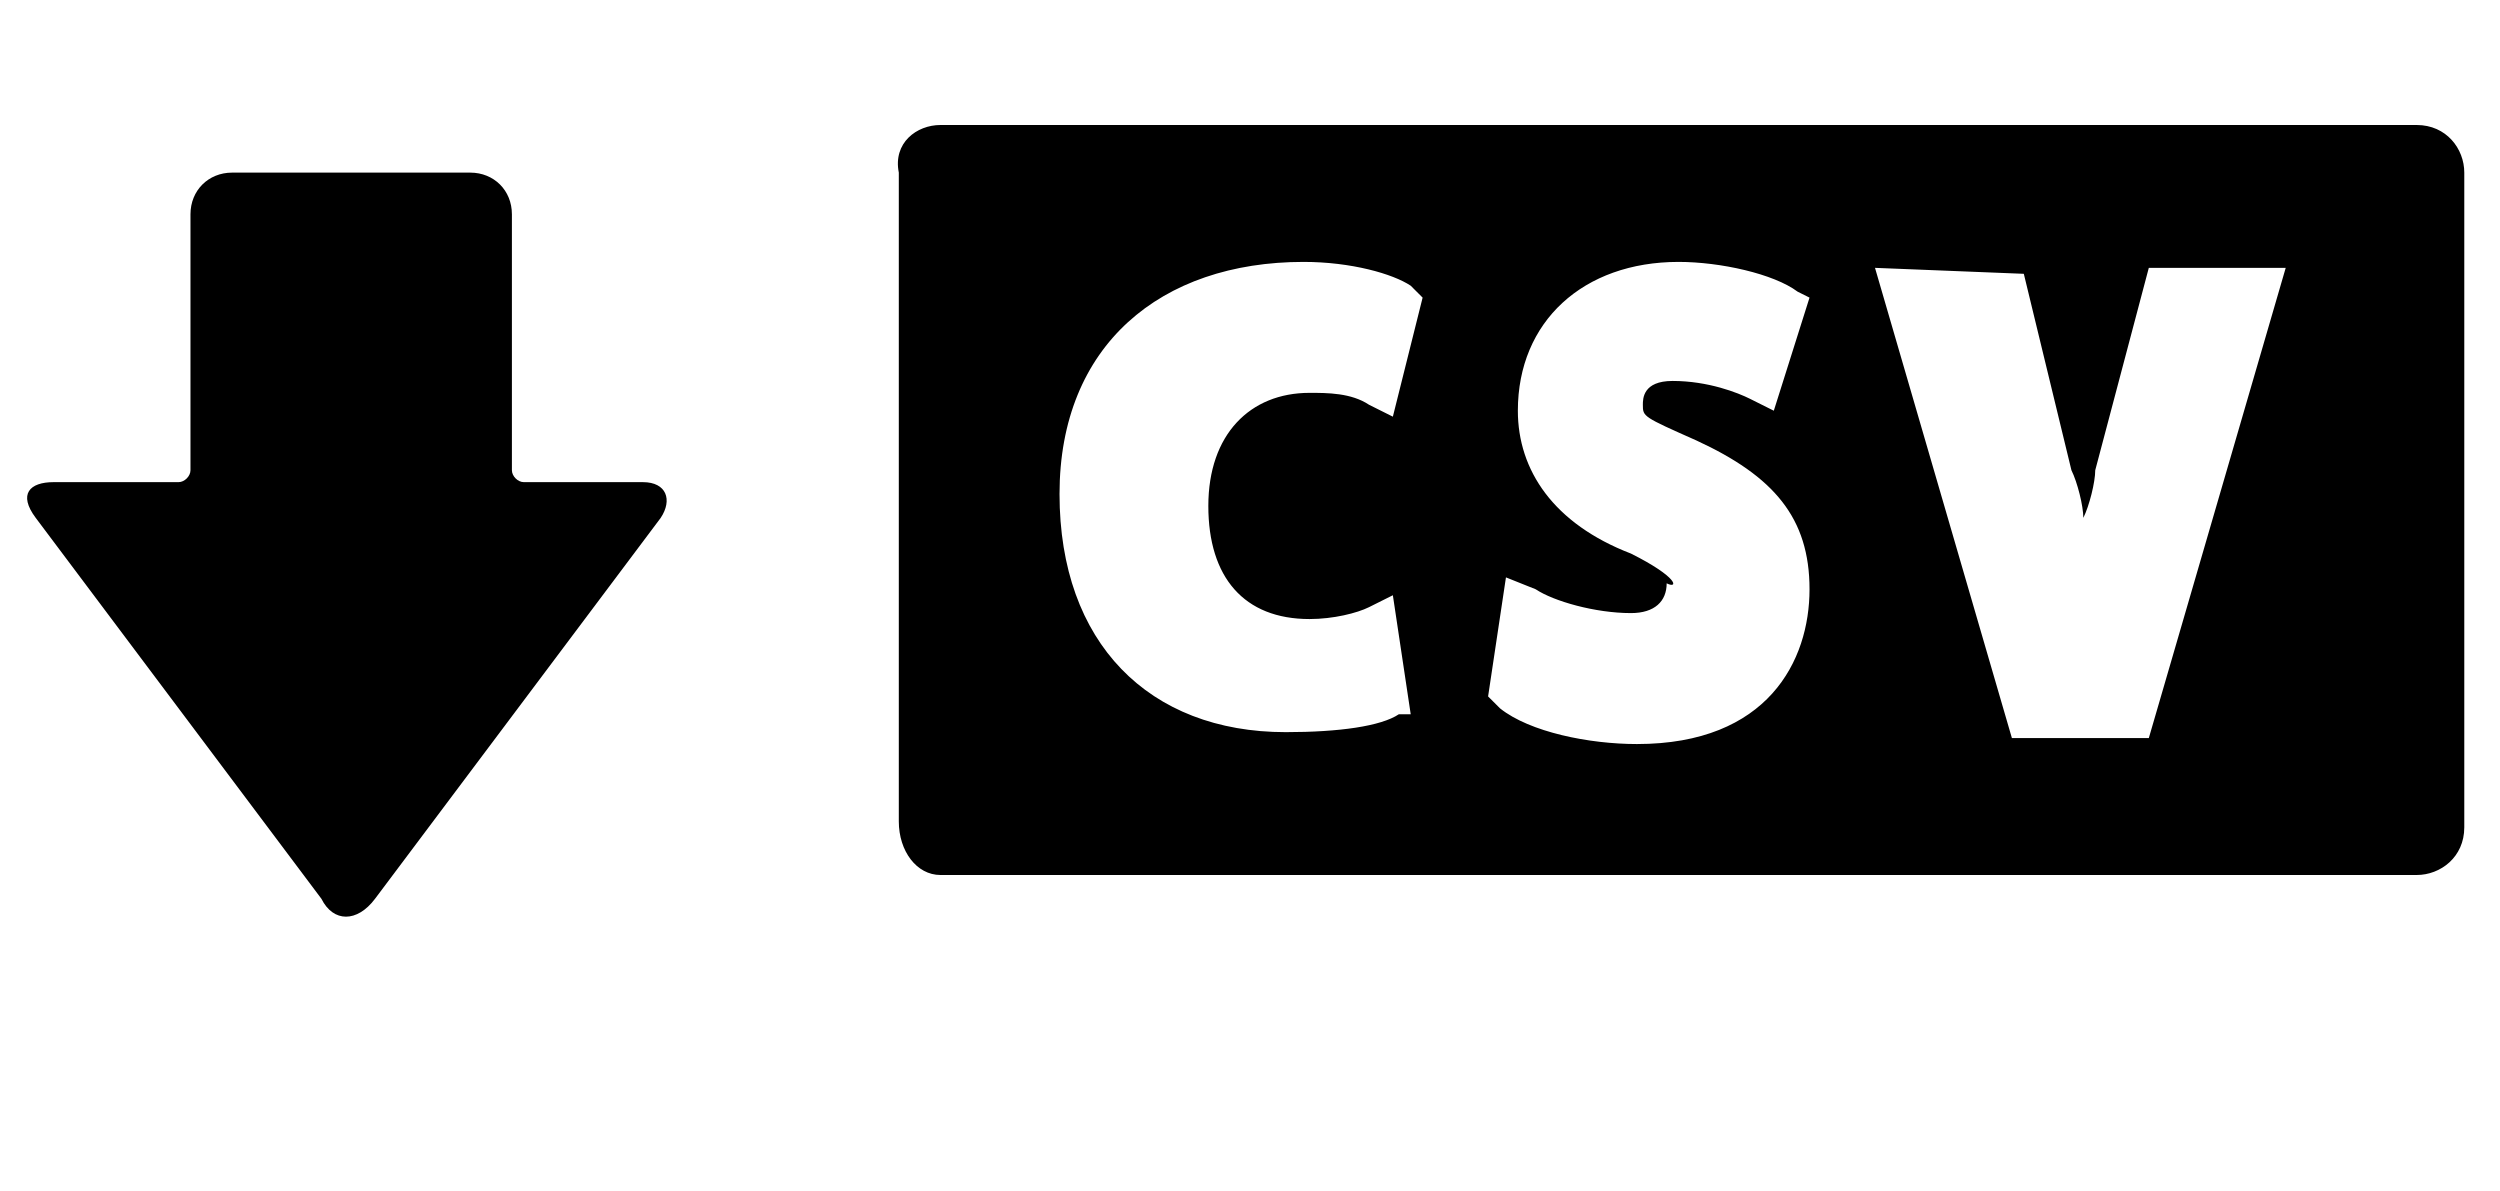
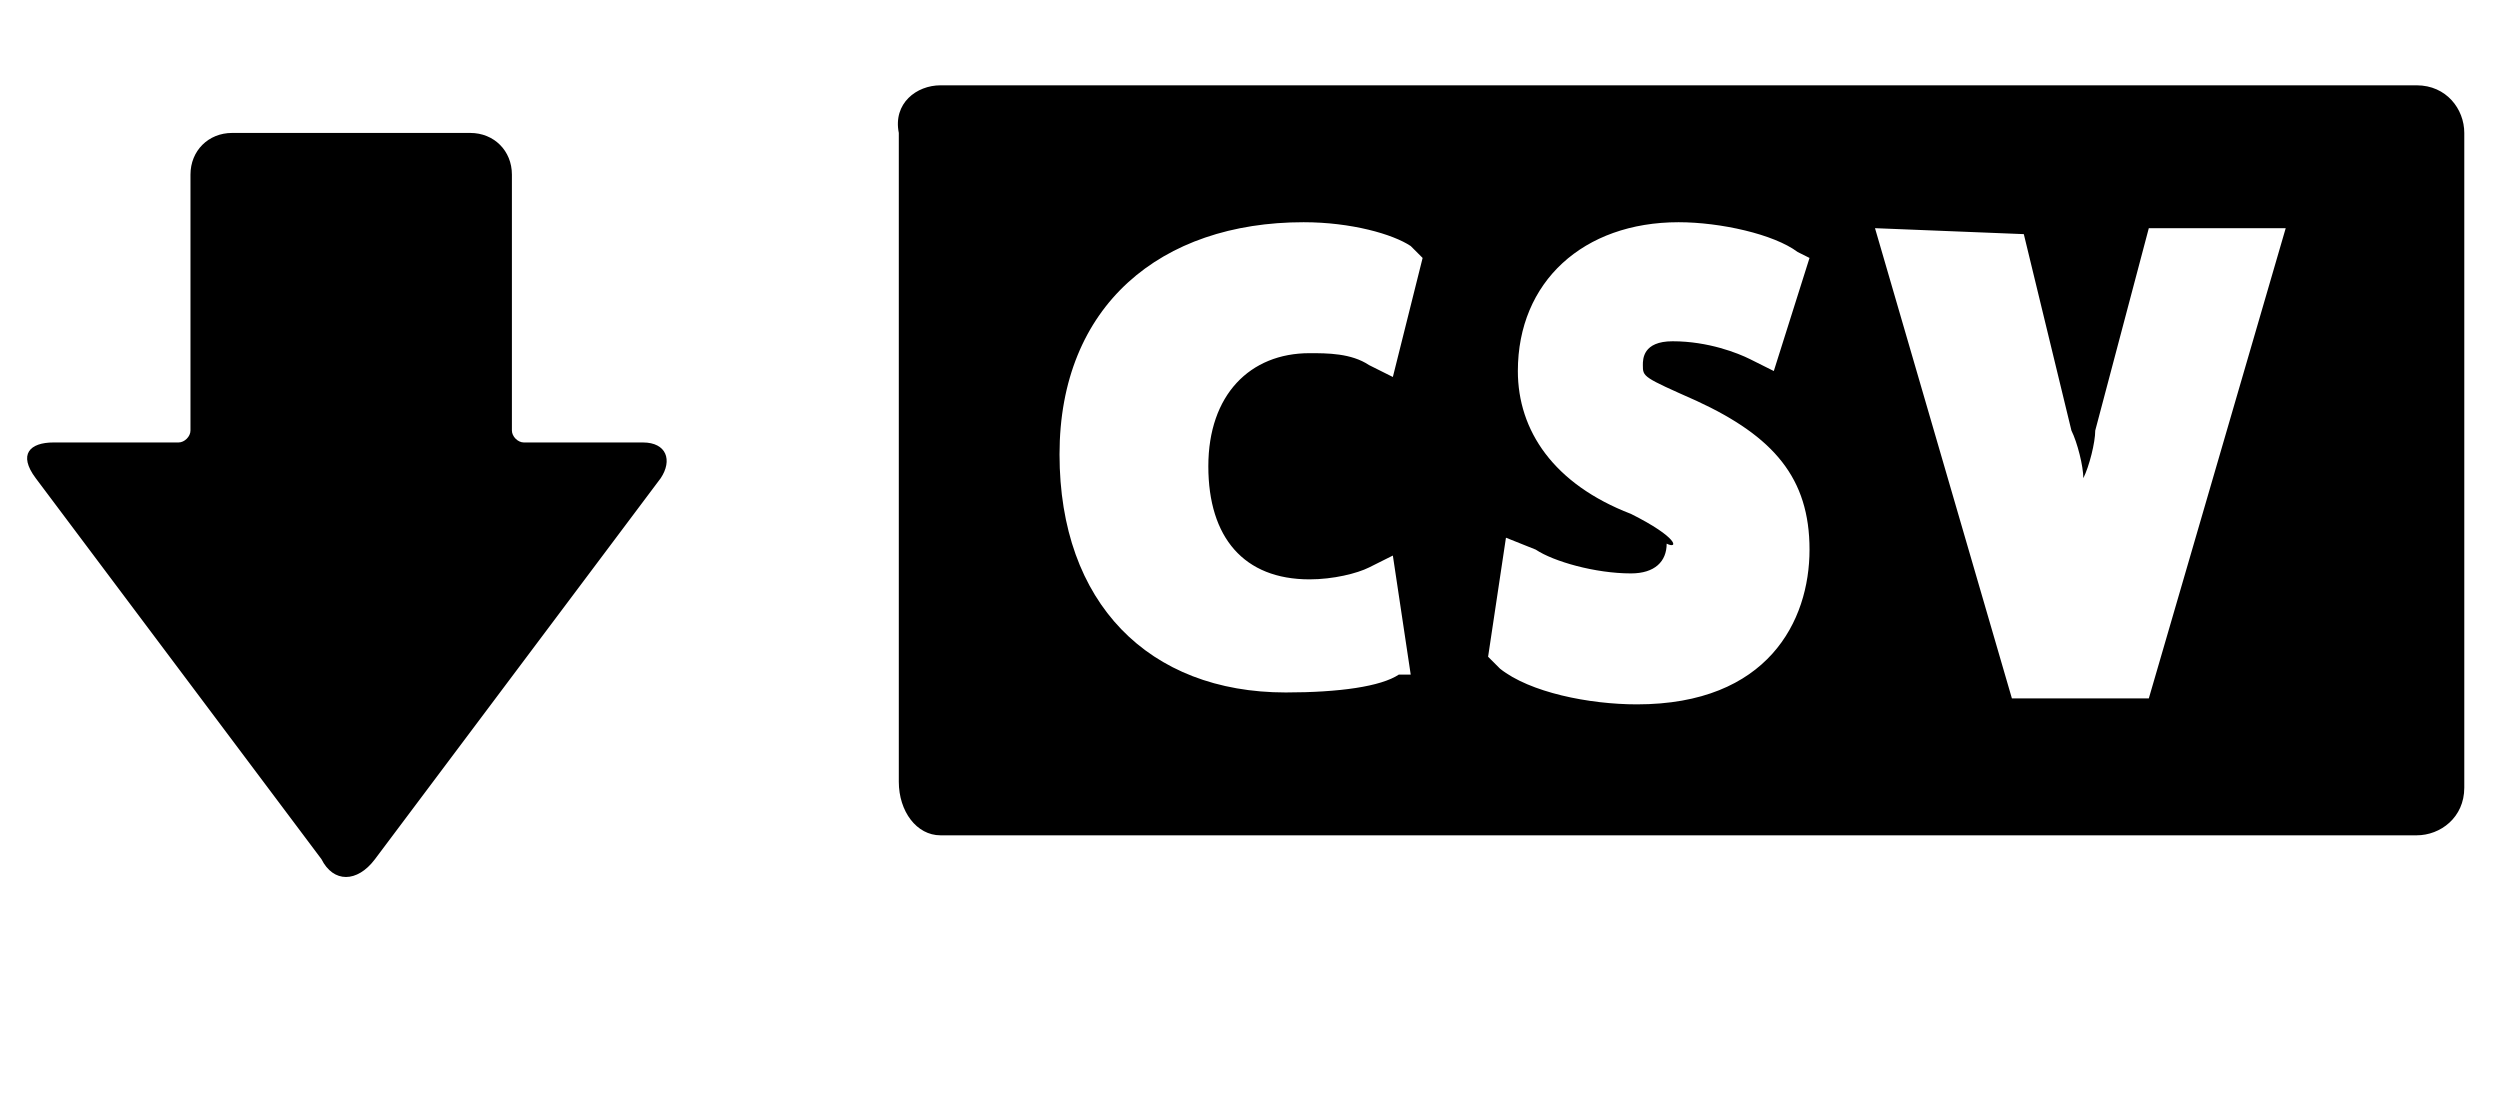
- <svg xmlns="http://www.w3.org/2000/svg" version="1.1" width="42px" height="20px" x="0px" y="0px" viewBox="0 0 42 18" style="enable-background:new 0 0 42 14.4;" xml:space="preserve">
+ <svg xmlns="http://www.w3.org/2000/svg" version="1.1" width="45px" height="20px" x="0px" y="0px" viewBox="0 0 42 18" style="enable-background:new 0 0 42 14.4;" xml:space="preserve">
  <path d="M15.8,13.7h24.8c0.4,0,0.8-0.3,0.8-0.8v-11c0-0.4-0.3-0.8-0.8-0.8H15.8c-0.4,0-0.8,0.3-0.7,0.8v10.9  C15.1,13.3,15.4,13.7,15.8,13.7z M34,3.6l0.8,3.3C34.9,7.1,35,7.5,35,7.7c0.1-0.2,0.2-0.6,0.2-0.8l0.9-3.4h2.3l-2.3,7.9h-2.3  l-2.3-7.9L34,3.6L34,3.6z M27.4,8.3c-1.3-0.5-1.9-1.4-1.9-2.4c0-1.5,1.1-2.5,2.7-2.5c0.7,0,1.6,0.2,2,0.5L30.4,4l-0.6,1.9l-0.4-0.2  c-0.2-0.1-0.7-0.3-1.3-0.3c-0.5,0-0.5,0.3-0.5,0.4c0,0.2,0,0.2,0.9,0.6c1.3,0.6,1.9,1.3,1.9,2.5s-0.7,2.6-2.9,2.6  c-0.8,0-1.8-0.2-2.3-0.6L25,10.7l0.3-2l0.5,0.2c0.3,0.2,1,0.4,1.6,0.4c0.4,0,0.6-0.2,0.6-0.5C28.2,8.9,28.2,8.7,27.4,8.3z M21.9,3.4  c0.8,0,1.5,0.2,1.8,0.4L23.9,4l-0.5,2L23,5.8c-0.3-0.2-0.7-0.2-1-0.2c-1,0-1.7,0.7-1.7,1.9s0.6,1.9,1.7,1.9c0.4,0,0.8-0.1,1-0.2  L23.4,9l0.3,2h-0.2c-0.3,0.2-1,0.3-1.9,0.3c-2.3,0-3.8-1.5-3.8-4S19.5,3.4,21.9,3.4z" />
  <g>
    <path d="M6.3,14.1l4.8-6.4c0.2-0.3,0.1-0.6-0.3-0.6h-2C8.7,7.1,8.6,7,8.6,6.9V2.6c0-0.4-0.3-0.7-0.7-0.7h-4c-0.4,0-0.7,0.3-0.7,0.7   v4.3C3.2,7,3.1,7.1,3,7.1H0.9c-0.4,0-0.6,0.2-0.3,0.6l4.8,6.4C5.6,14.5,6,14.5,6.3,14.1z" />
  </g>
</svg>
